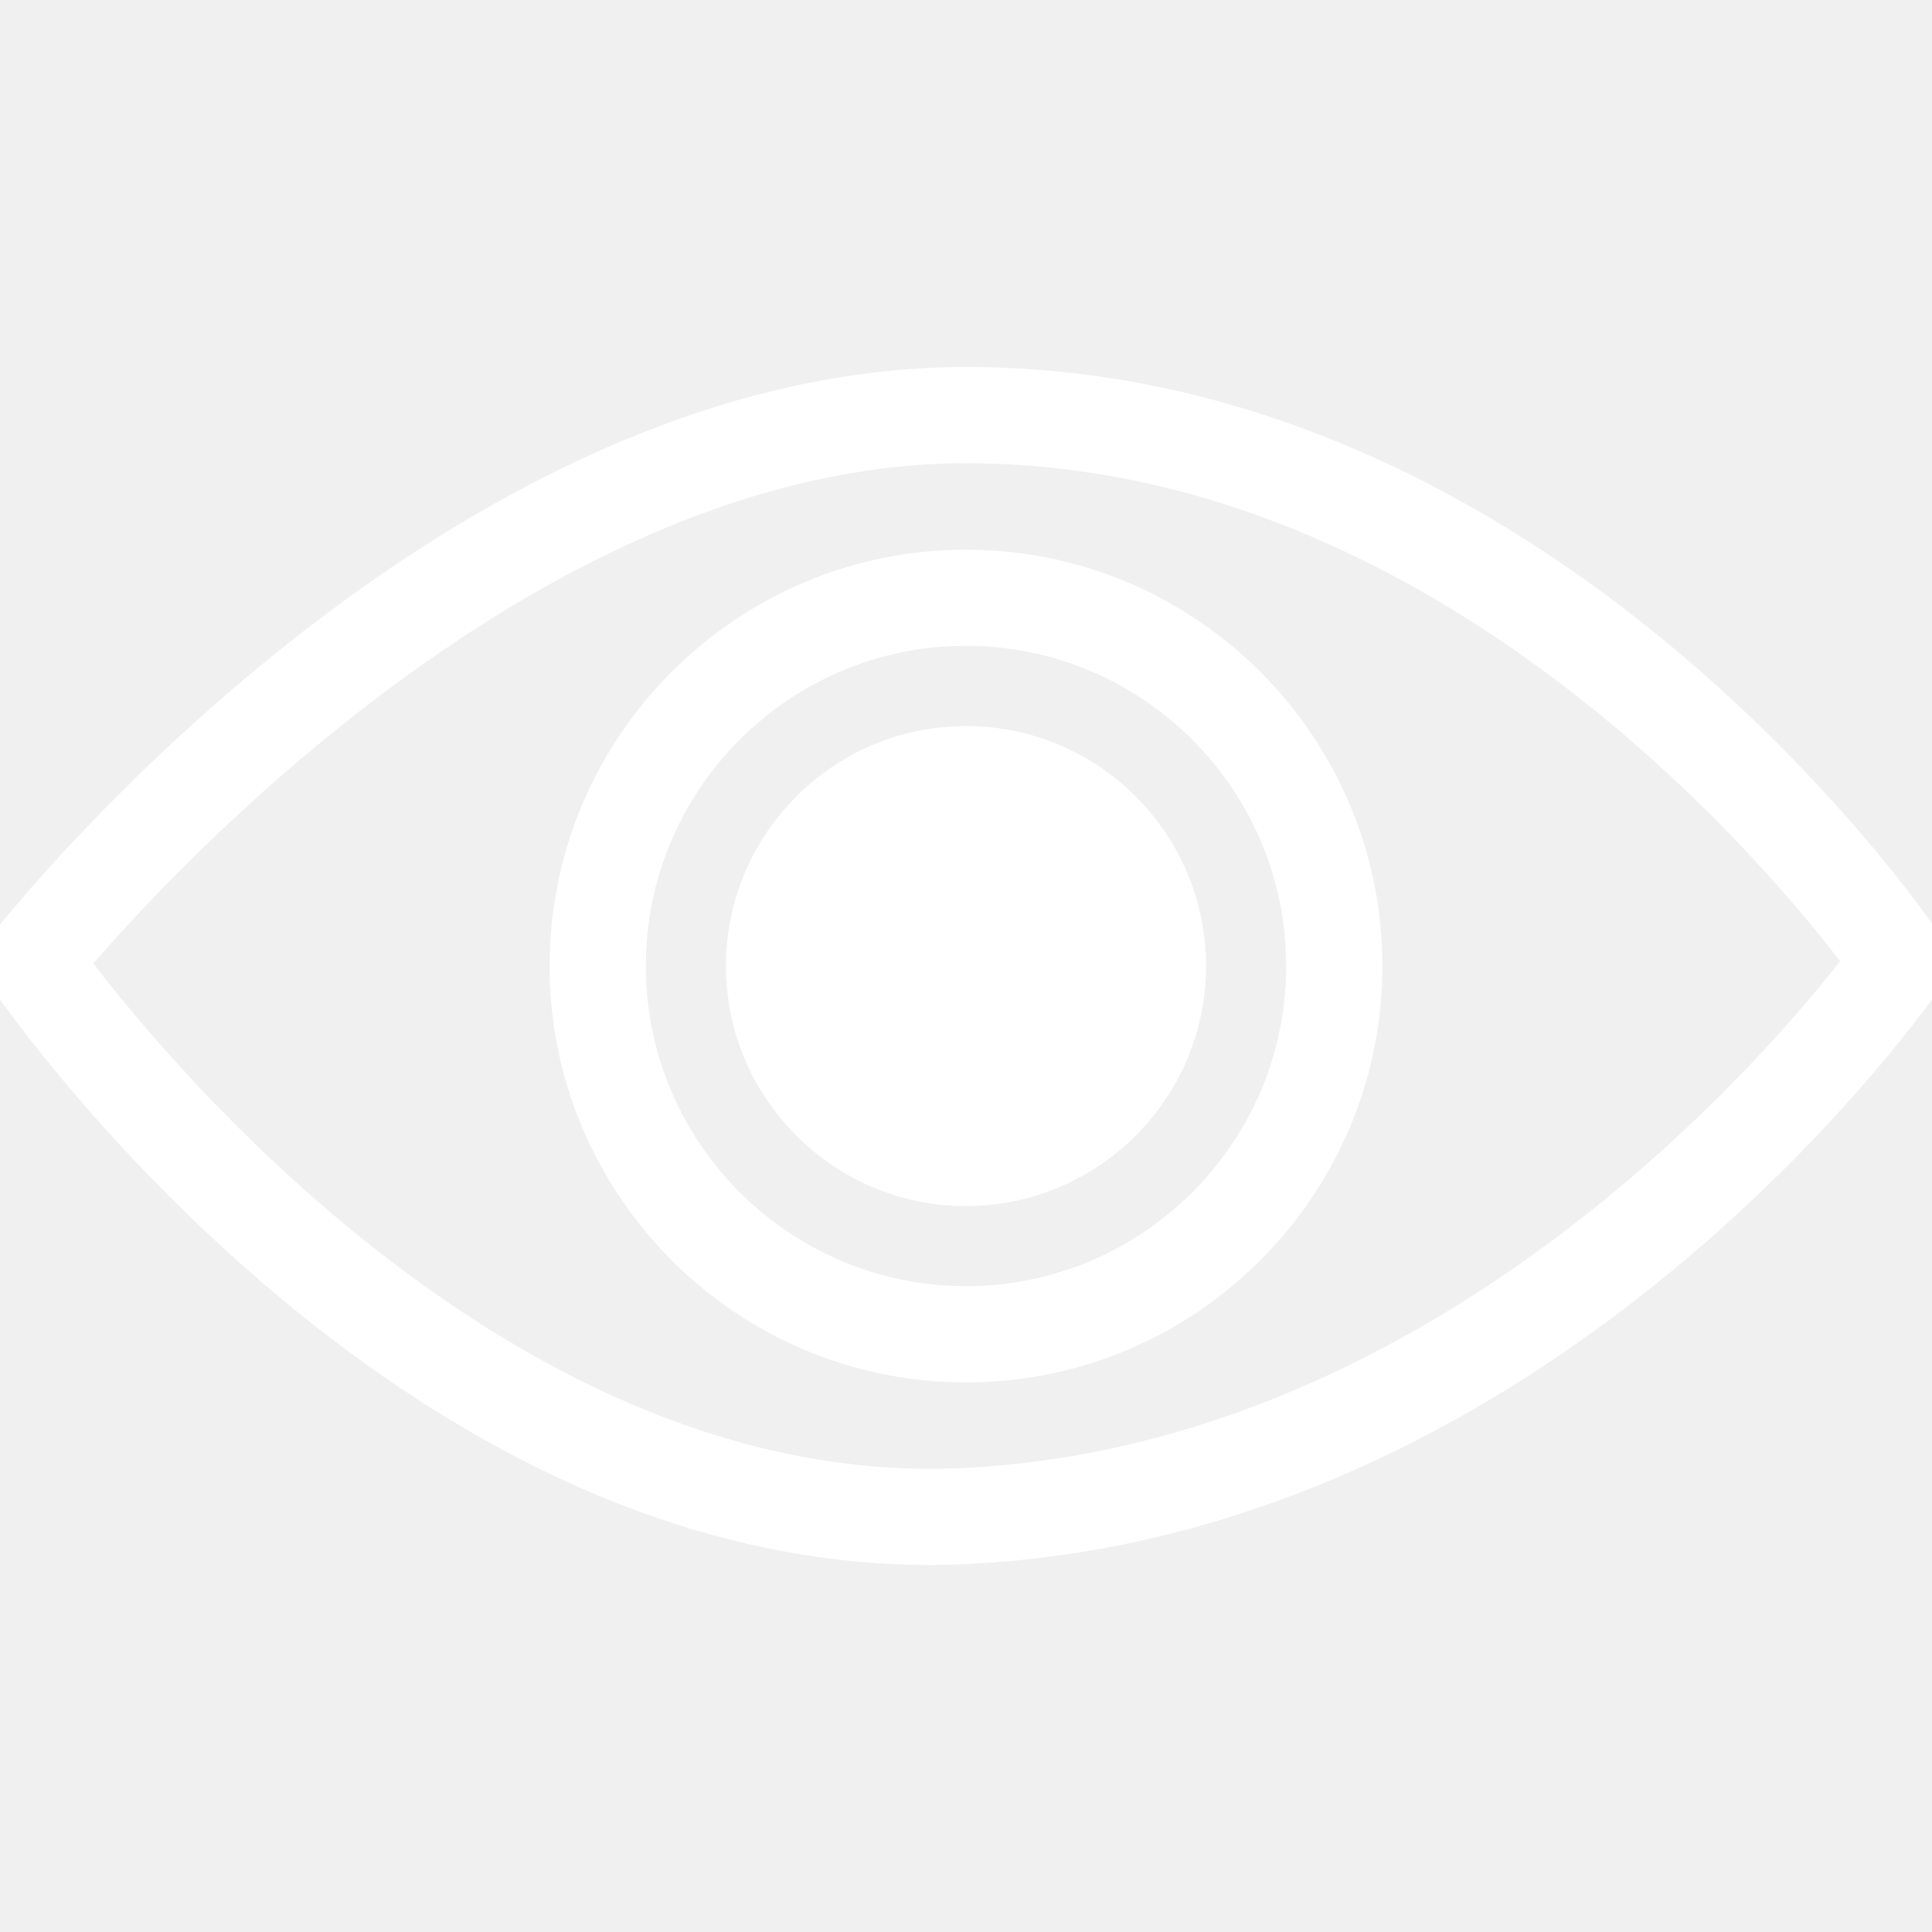
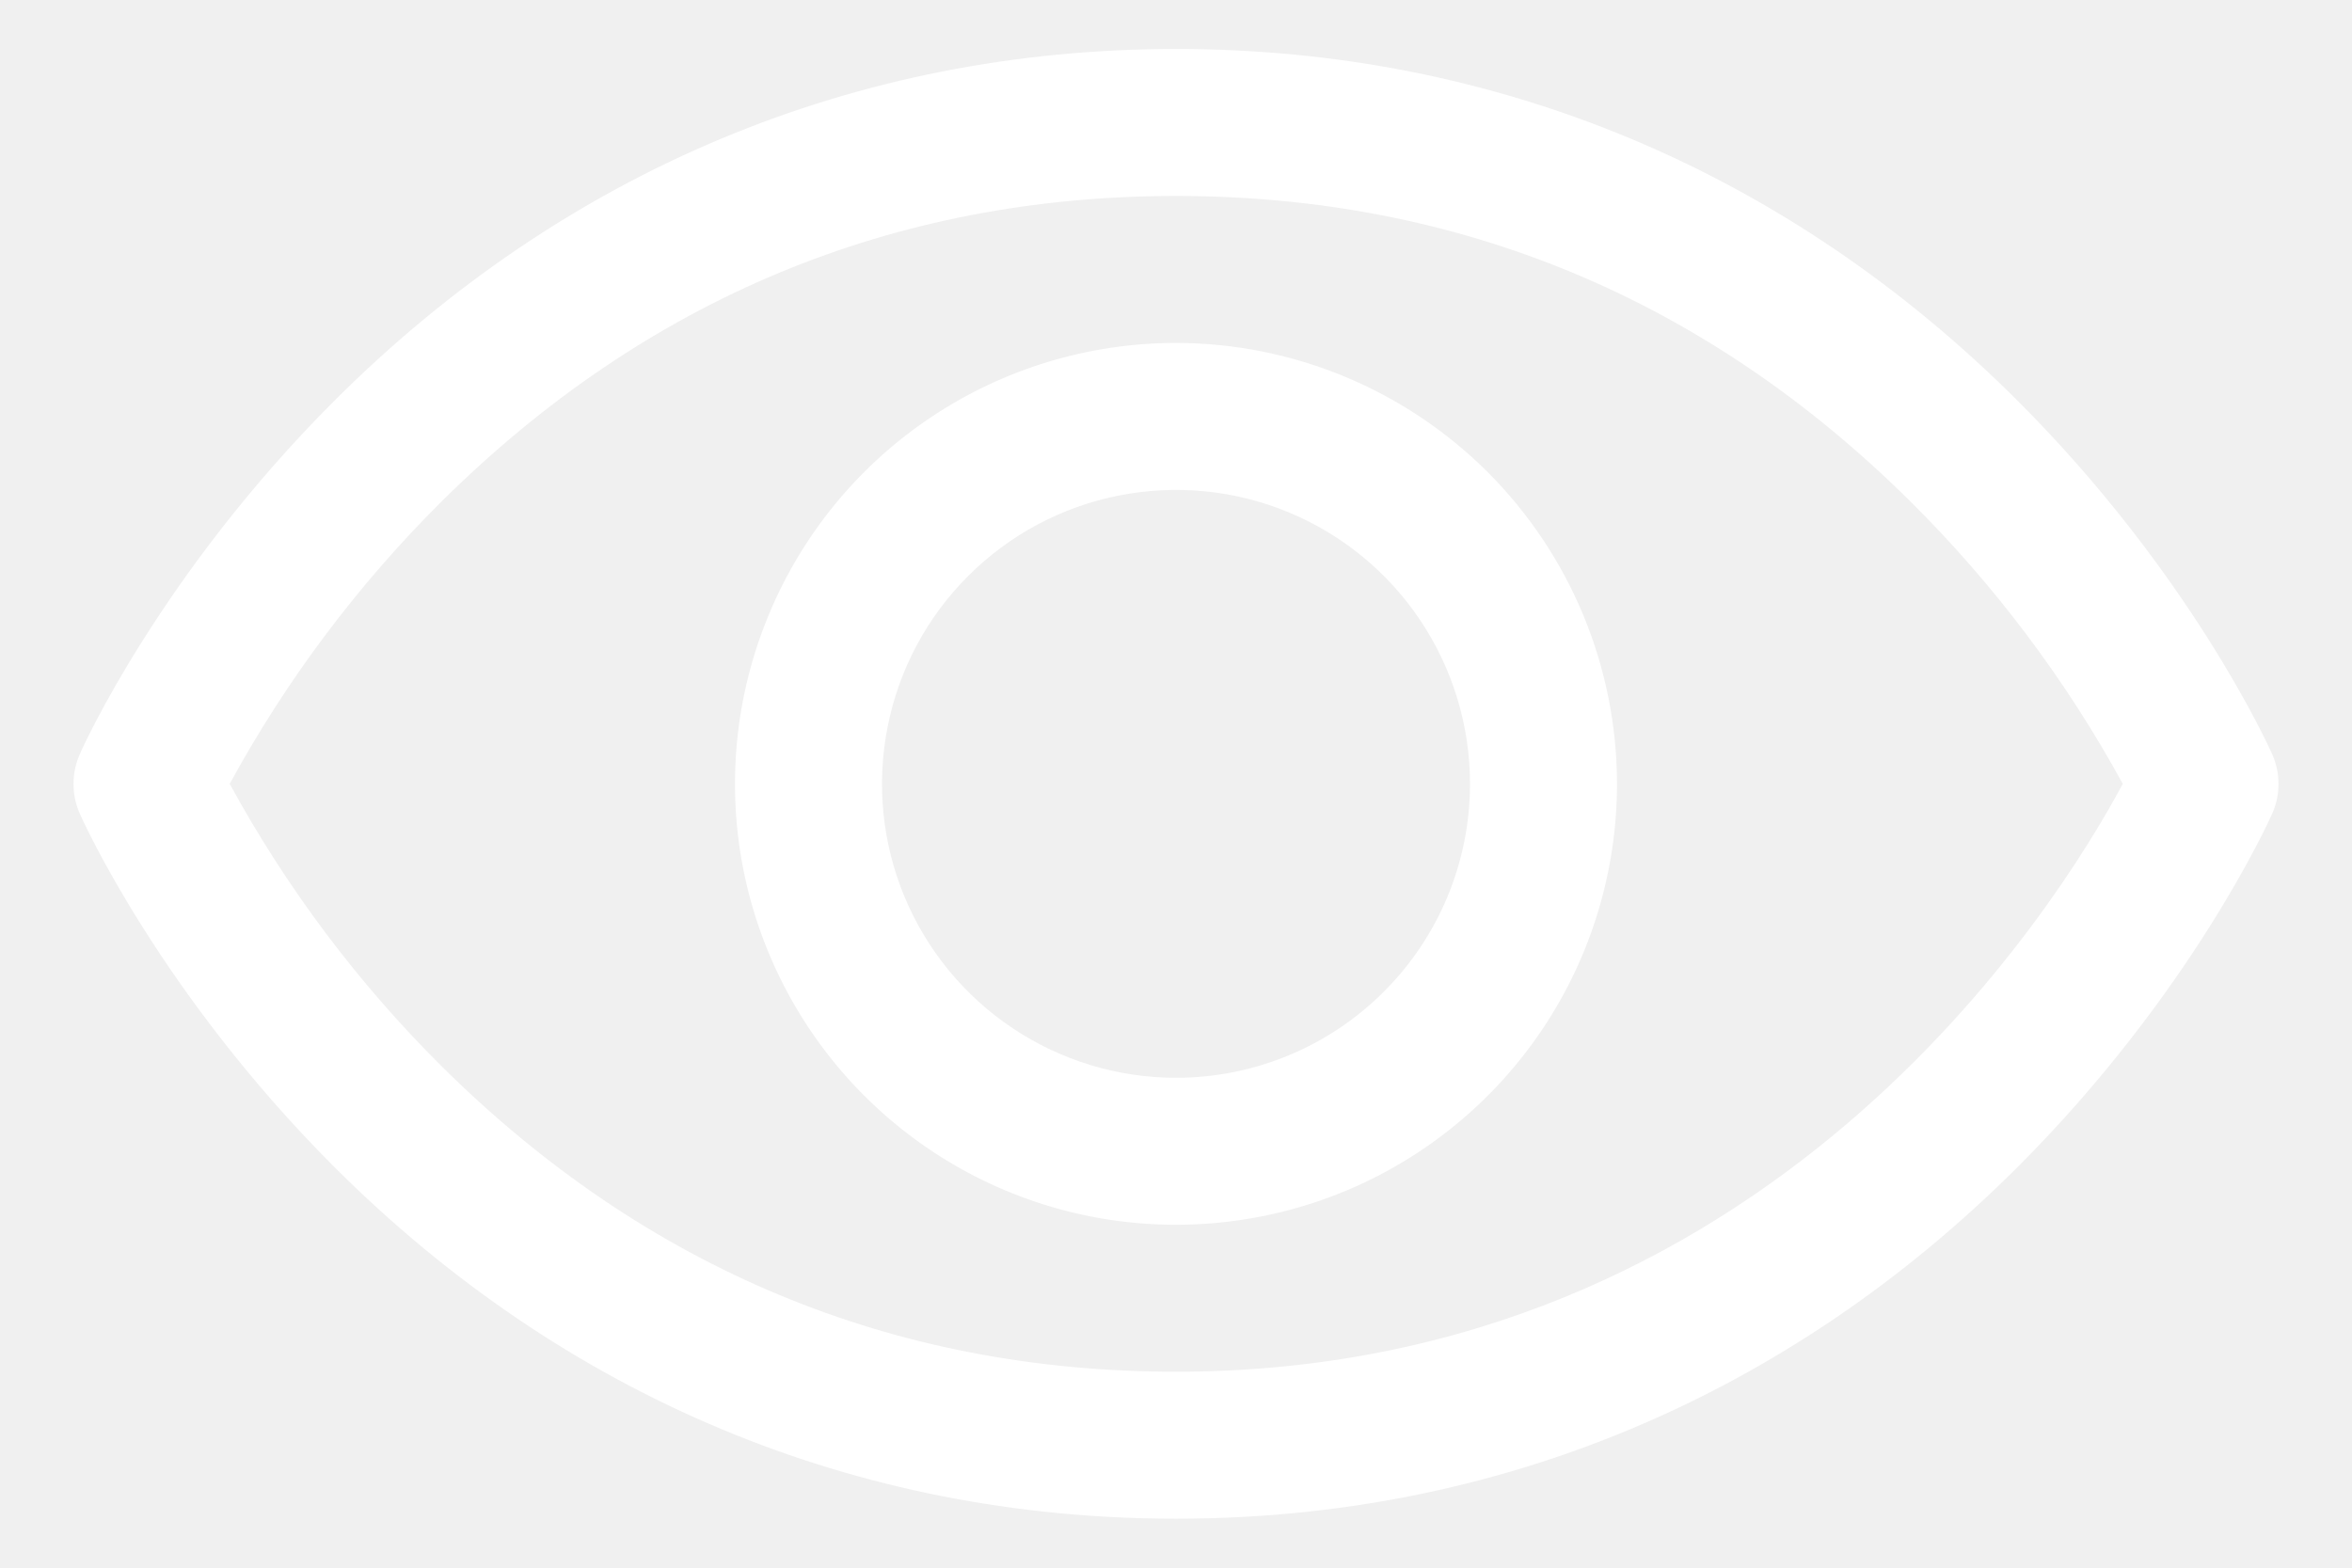
- <svg xmlns="http://www.w3.org/2000/svg" xml:space="preserve" fill="#fff" stroke="#fff" viewBox="0 0 60.254 60.254">
-   <path d="M29.008 48.308C12.532 48.308.672 31.279.175 30.554a1 1 0 0 1 .039-1.184c.561-.712 13.906-17.424 29.913-17.424 17.953 0 29.474 16.769 29.956 17.482a1 1 0 0 1-.007 1.129c-.475.688-11.842 16.818-29.899 17.721a24.1 24.1 0 0 1-1.169.03zM2.267 30.028c2.326 3.098 13.553 16.967 27.812 16.254 15.237-.76 25.762-13.453 27.938-16.3-2.175-2.912-12.811-16.035-27.889-16.035-13.428 0-25.357 13.137-27.861 16.081z" />
-   <path d="M30.127 37.114c-3.852 0-6.986-3.135-6.986-6.986s3.134-6.985 6.986-6.985 6.986 3.135 6.986 6.985c0 3.851-3.134 6.986-6.986 6.986z" />
-   <path d="M30.127 42.614c-6.885 0-12.486-5.602-12.486-12.486 0-6.883 5.602-12.485 12.486-12.485s12.486 5.602 12.486 12.485c0 6.884-5.6 12.486-12.486 12.486zm0-22.973c-5.782 0-10.486 4.704-10.486 10.486 0 5.781 4.704 10.485 10.486 10.485s10.486-4.704 10.486-10.485c0-5.782-4.703-10.486-10.486-10.486z" />
+ <svg xmlns="http://www.w3.org/2000/svg" width="24" height="16" viewBox="0 0 24 16" fill="none">
+   <path d="M23.185 7.696C23.152 7.622 22.358 5.861 20.593 4.095C18.241 1.743 15.27 0.5 12 0.5C8.73 0.5 5.759 1.743 3.407 4.095C1.642 5.861 0.844 7.625 0.815 7.696C0.772 7.792 0.75 7.896 0.75 8.001C0.75 8.106 0.772 8.21 0.815 8.306C0.847 8.38 1.642 10.14 3.407 11.906C5.759 14.257 8.73 15.5 12 15.5C15.27 15.5 18.241 14.257 20.593 11.906C22.358 10.14 23.152 8.38 23.185 8.306C23.228 8.21 23.25 8.106 23.25 8.001C23.25 7.896 23.228 7.792 23.185 7.696ZM12 14C9.114 14 6.593 12.951 4.507 10.883C3.65 10.031 2.922 9.06 2.344 8C2.922 6.94 3.65 5.969 4.507 5.117C6.593 3.049 9.114 2 12 2C14.886 2 17.407 3.049 19.493 5.117C20.351 5.968 21.081 6.939 21.661 8C20.985 9.262 18.04 14 12 14ZM12 3.5C11.11 3.5 10.24 3.764 9.5 4.258C8.76 4.753 8.183 5.456 7.843 6.278C7.502 7.1 7.413 8.005 7.586 8.878C7.76 9.751 8.189 10.553 8.818 11.182C9.447 11.811 10.249 12.24 11.122 12.414C11.995 12.587 12.9 12.498 13.722 12.158C14.544 11.817 15.247 11.24 15.742 10.5C16.236 9.76 16.5 8.89 16.5 8C16.499 6.807 16.024 5.663 15.181 4.819C14.337 3.976 13.193 3.501 12 3.5ZM12 11C11.407 11 10.827 10.824 10.333 10.494C9.84 10.165 9.455 9.696 9.228 9.148C9.001 8.6 8.942 7.997 9.058 7.415C9.173 6.833 9.459 6.298 9.879 5.879C10.298 5.459 10.833 5.173 11.415 5.058C11.997 4.942 12.6 5.001 13.148 5.228C13.696 5.455 14.165 5.84 14.494 6.333C14.824 6.827 15 7.407 15 8C15 8.796 14.684 9.559 14.121 10.121C13.559 10.684 12.796 11 12 11Z" fill="white" />
</svg>
